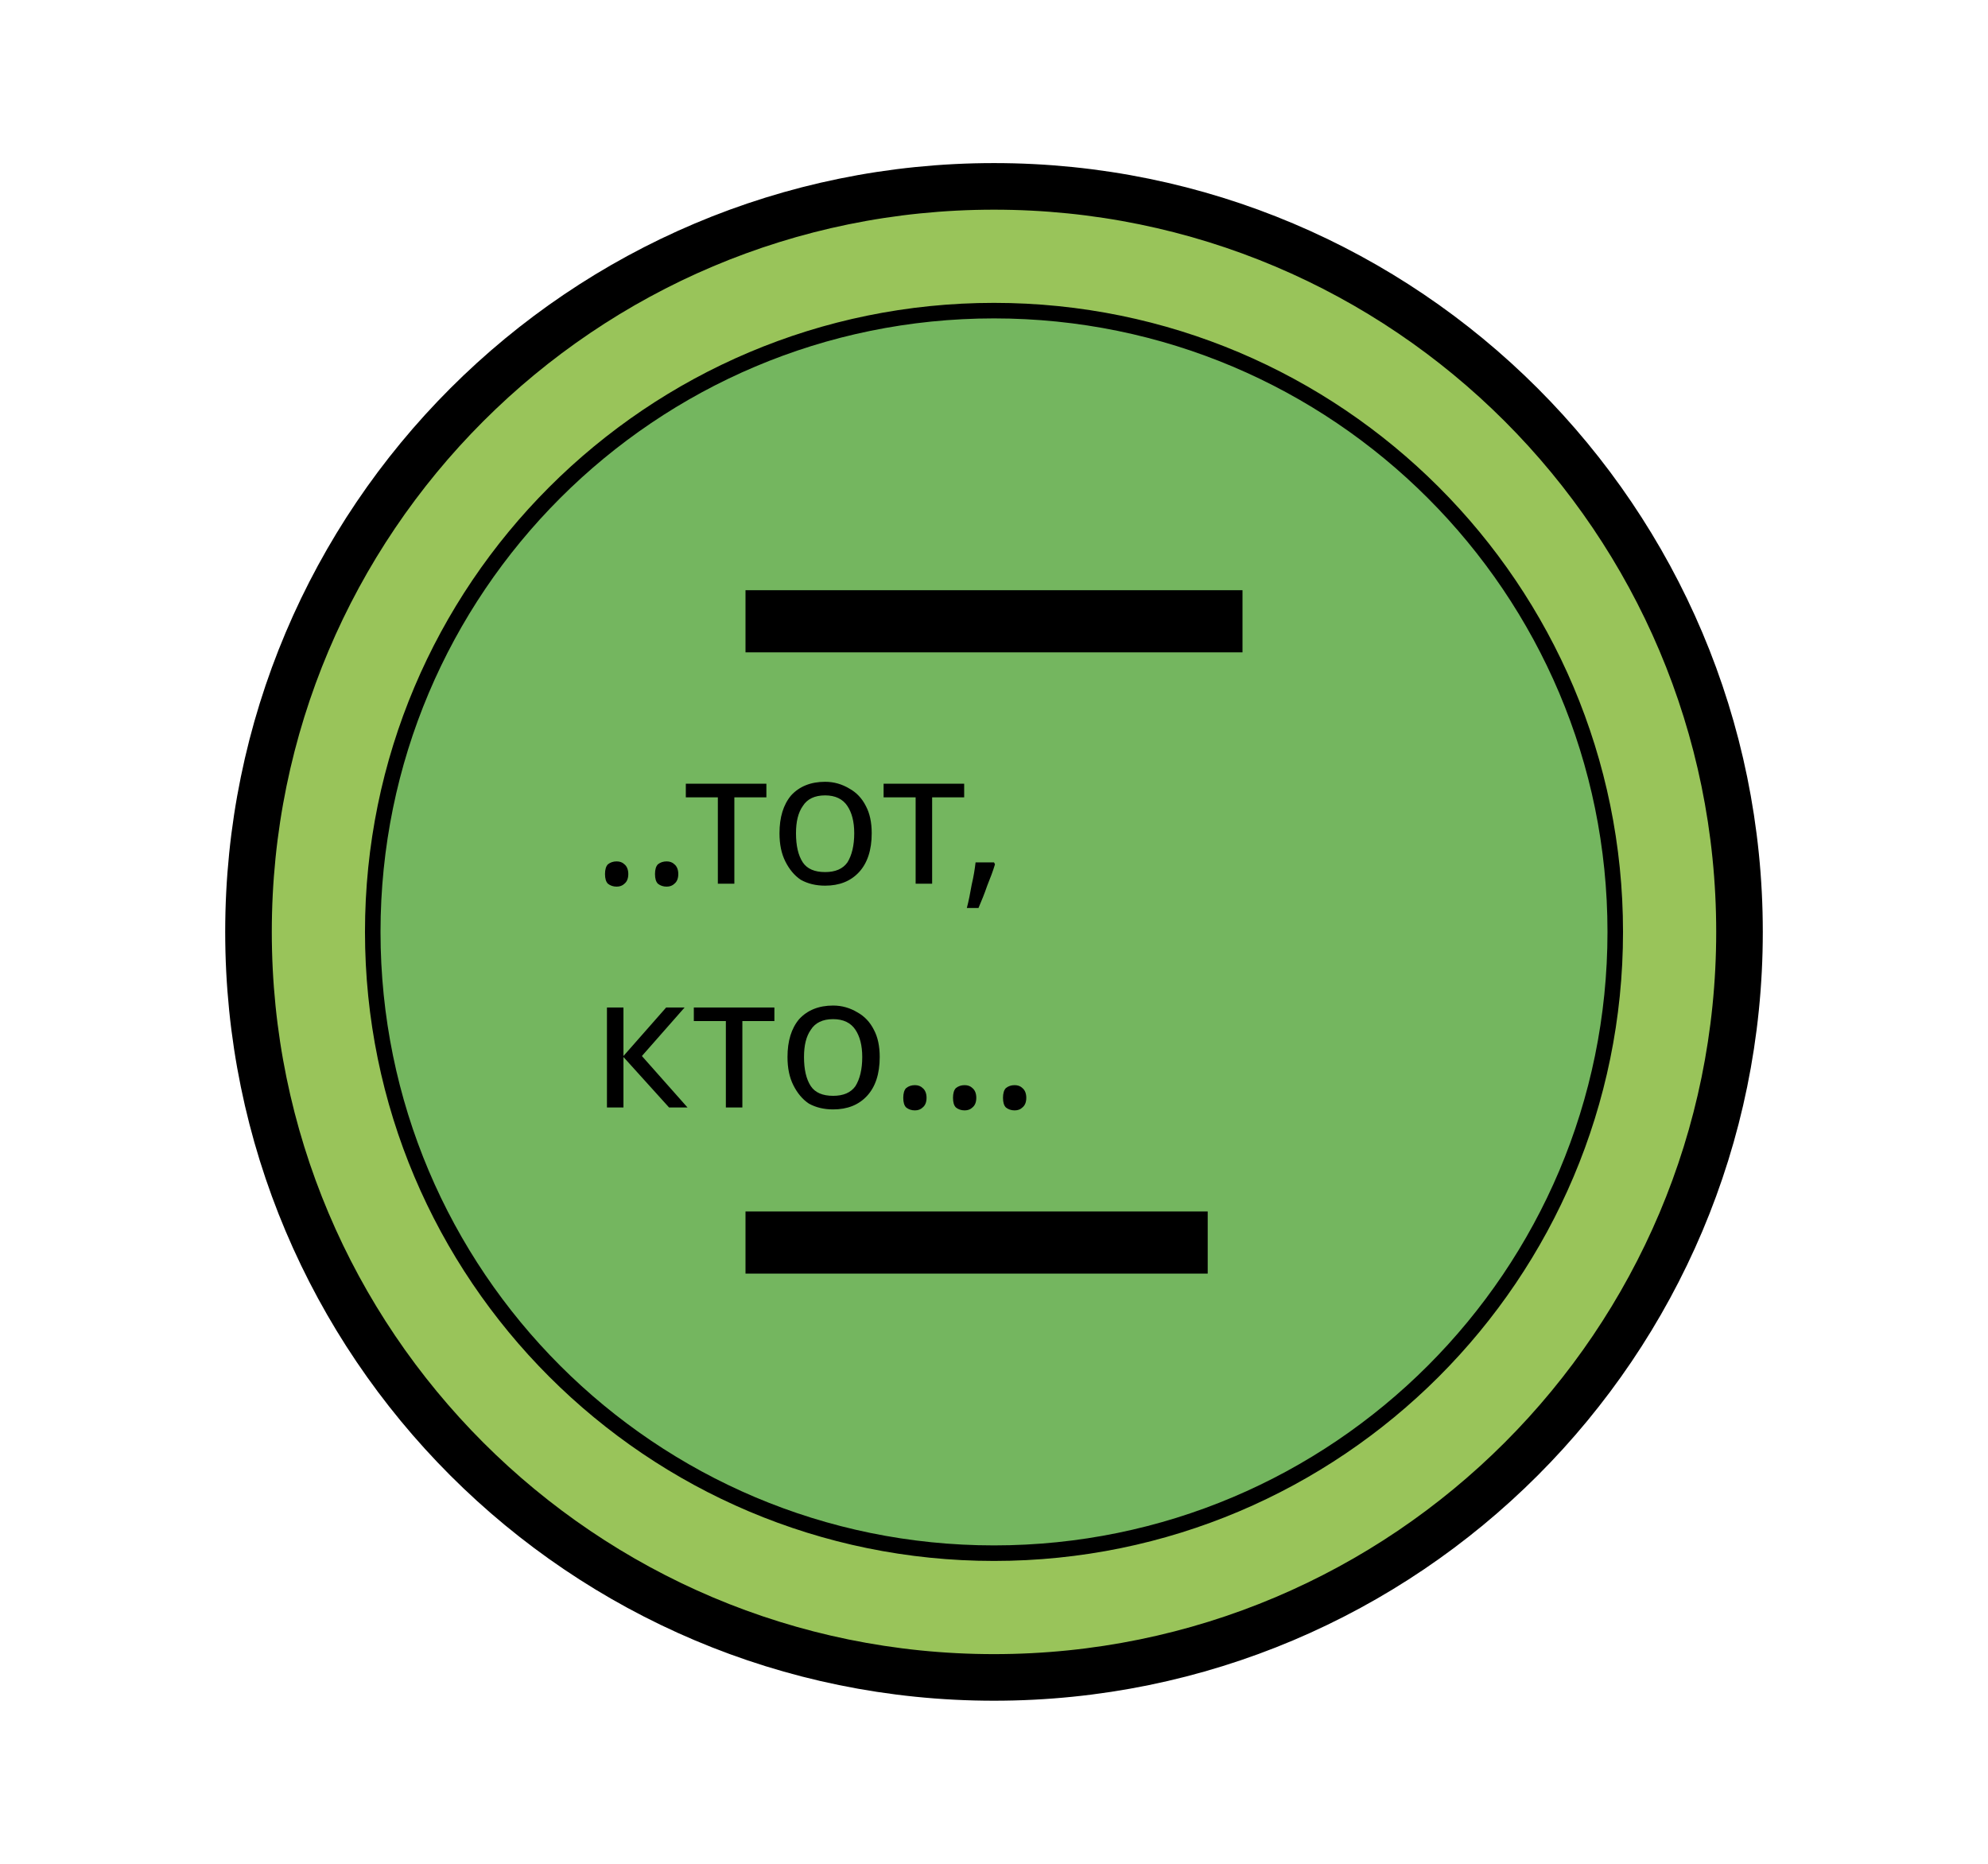
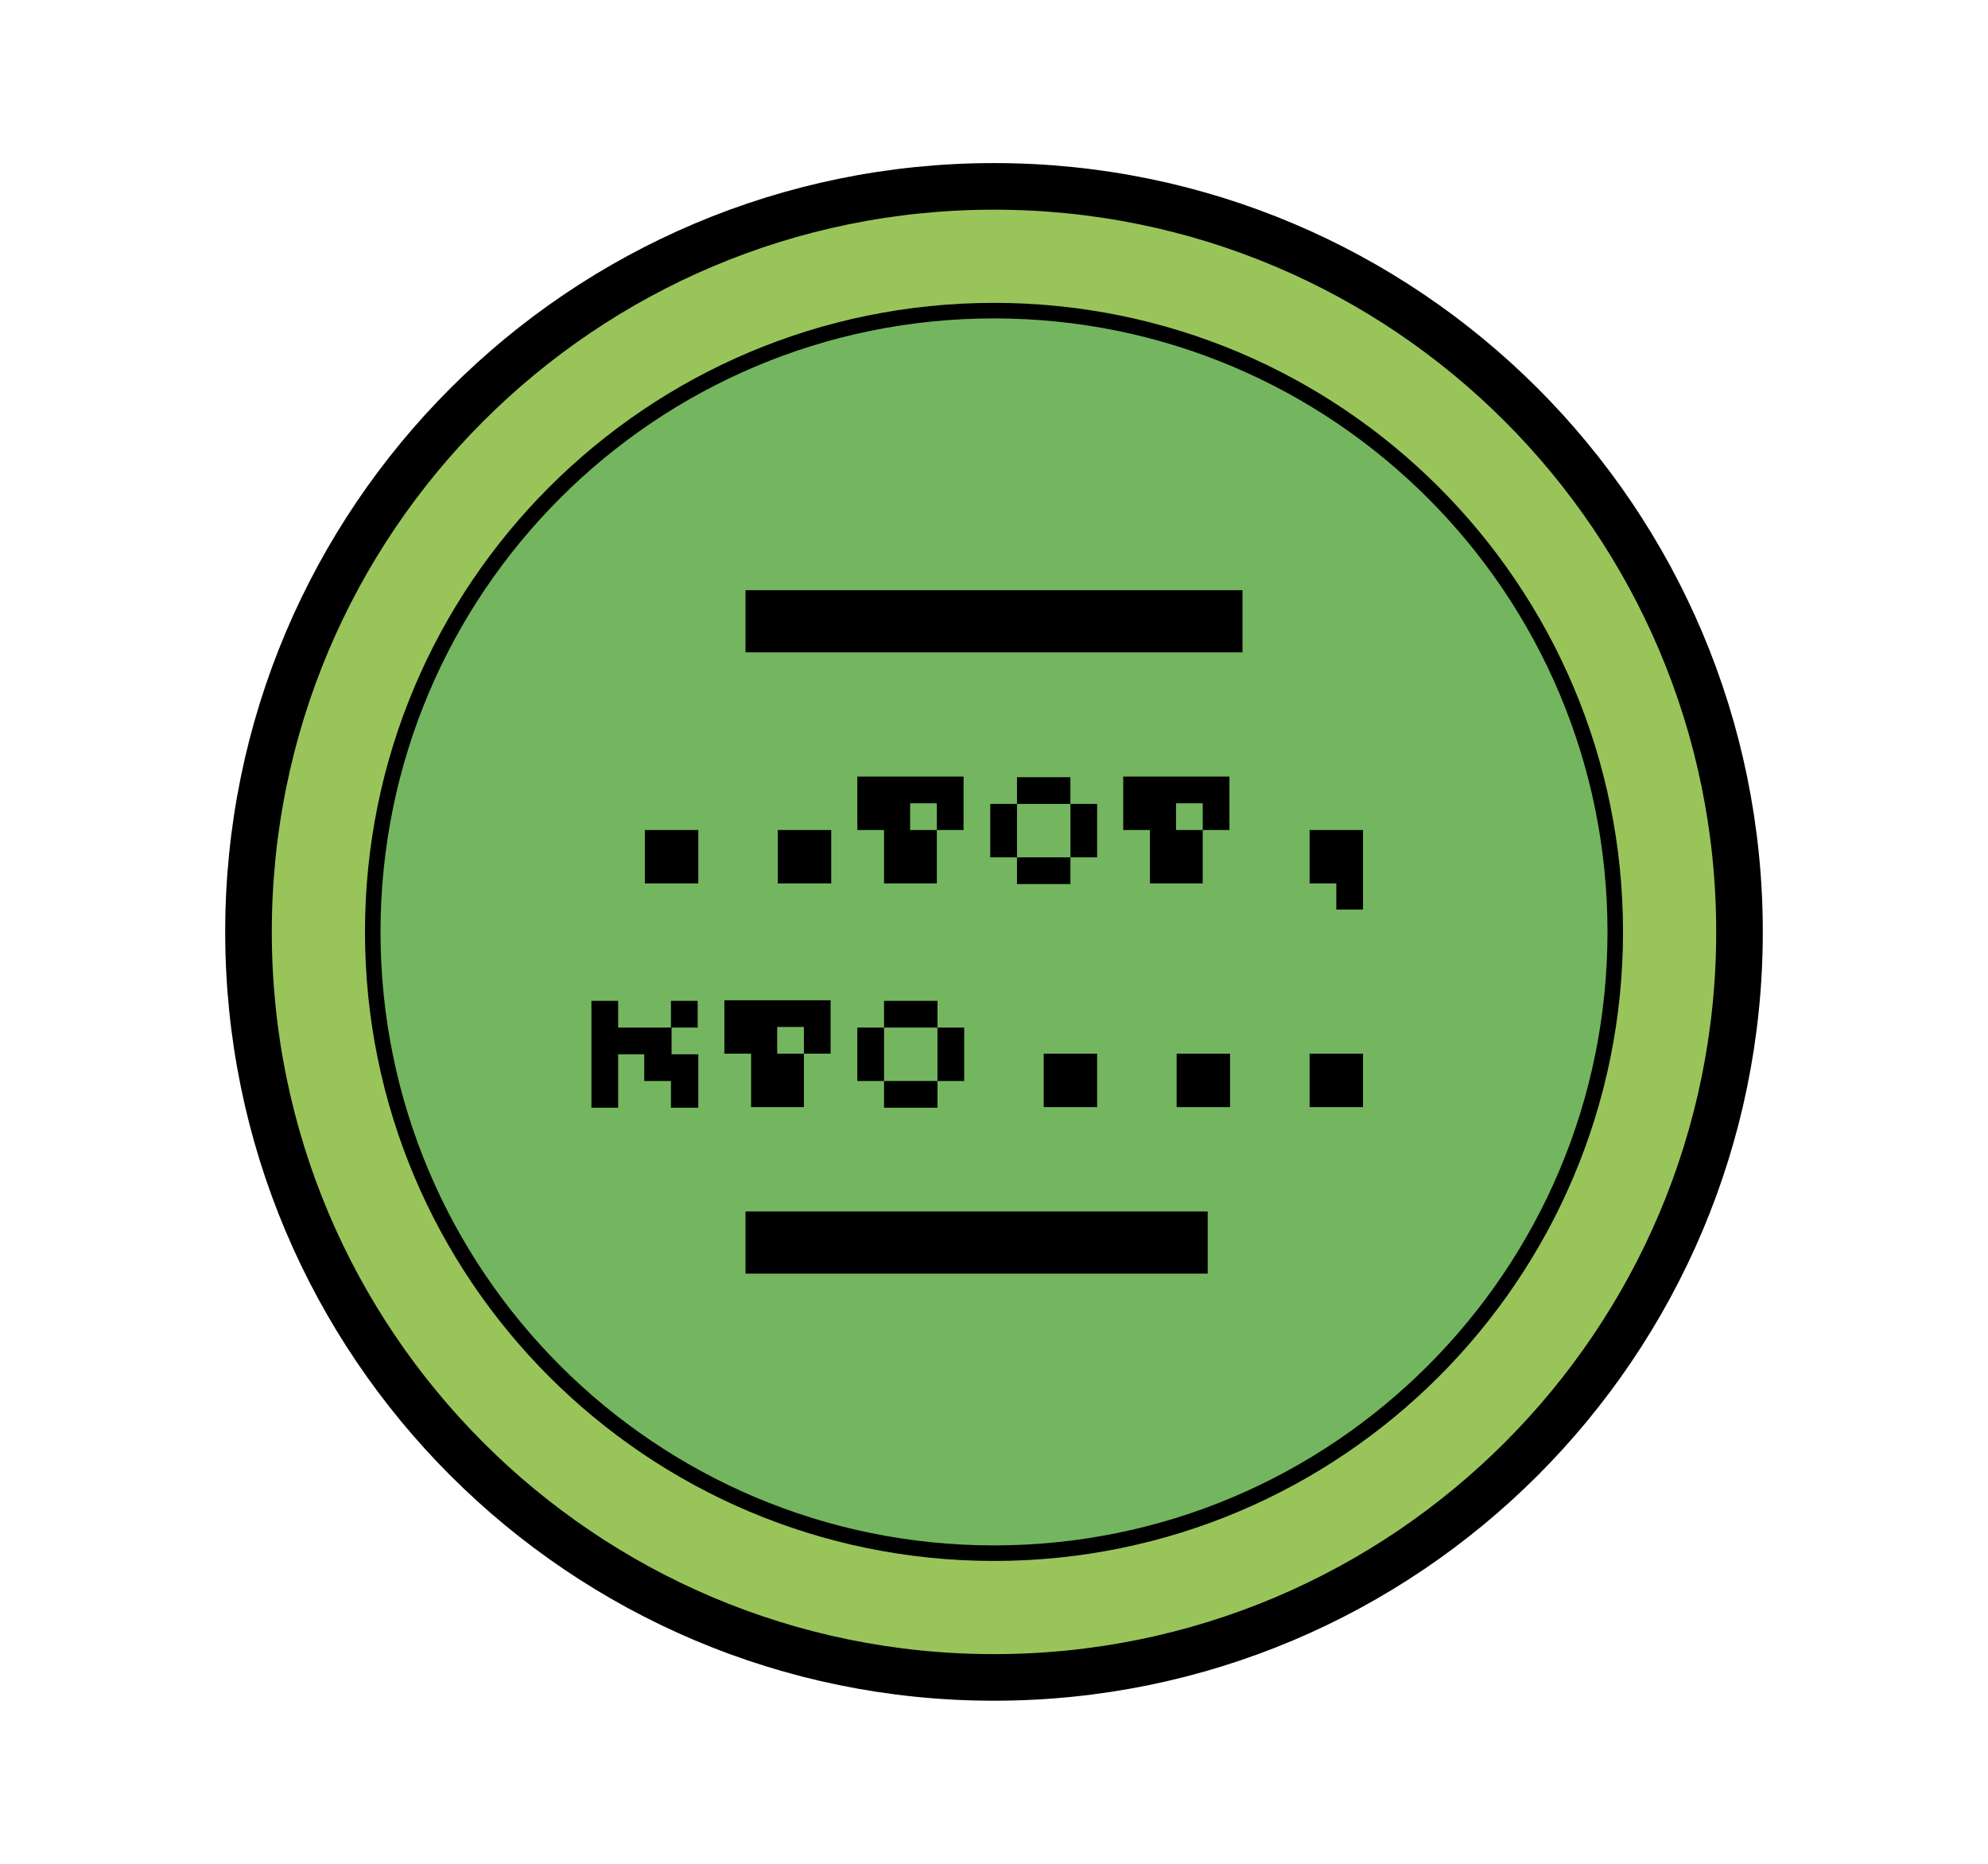
<svg xmlns="http://www.w3.org/2000/svg" version="1.1" id="Слой_1" x="0px" y="0px" viewBox="0 0 32 30" style="enable-background:new 0 0 32 30;" xml:space="preserve">
  <style type="text/css">
	.st0{fill:#99C45A;stroke:#000000;stroke-width:0.75;stroke-miterlimit:10;}
	.st1{fill:#74B65F;stroke:#000000;stroke-width:0.25;stroke-miterlimit:10;}
- 	.st2{font-family:'Enemy-Crusher';}
- 	.st3{font-size:3px;}
- 	.st4{fill:none;stroke:#000000;stroke-miterlimit:10;}
+ 	.st2{fill:none;stroke:#000000;stroke-miterlimit:10;}
</style>
  <circle class="st0" cx="16" cy="15" r="12" />
  <circle class="st1" cx="16" cy="15" r="10" />
-   <text transform="matrix(1 0 0 1 9.5198 14.2245)">
-     <tspan x="0" y="0" class="st2 st3">..тот,</tspan>
-     <tspan x="0" y="3.6" class="st2 st3">кто...</tspan>
-   </text>
-   <line class="st4" x1="12" y1="10" x2="20" y2="10" />
-   <line class="st4" x1="12" y1="20" x2="19.44" y2="20" />
+   <g>
+     <path d="M10.38,14.22v-0.86h0.86v0.86H10.38z" />
+     <path d="M12.52,14.22v-0.86h0.86v0.86H12.52z" />
+     <path d="M14.23,14.22v-0.86H13.8v-0.86h1.71v0.86h-0.43v-0.43h-0.43v0.43h0.43v0.86H14.23z" />
+     <path d="M15.94,13.8v-0.86h0.43v0.86H15.94z M16.37,12.94v-0.43h0.86v0.43H16.37z M16.37,14.22V13.8h0.86v0.43H16.37z M17.23,13.8   v-0.86h0.43v0.86H17.23z" />
+     <path d="M18.51,14.22v-0.86h-0.43v-0.86h1.71v0.86h-0.43v-0.43h-0.43v0.43h0.43v0.86H18.51z" />
+     <path d="M21.51,14.65v-0.43h-0.43v-0.86h0.86v1.28H21.51z" />
+     <path d="M9.52,17.82v-1.71h0.43v0.43h0.86v0.43h0.43v0.86H10.8V17.4h-0.43v-0.43H9.95v0.86H9.52z M10.8,16.54v-0.43h0.43v0.43H10.8   z" />
+     <path d="M12.09,17.82v-0.86h-0.43v-0.86h1.71v0.86h-0.43v-0.43h-0.43v0.43h0.43v0.86H12.09z" />
+     <path d="M13.8,17.4v-0.86h0.43v0.86H13.8z M14.23,16.54v-0.43h0.86v0.43H14.23z M14.23,17.82V17.4h0.86v0.43H14.23z M15.09,17.4   v-0.86h0.43v0.86H15.09z" />
+     <path d="M16.8,17.82v-0.86h0.86v0.86H16.8z" />
+     <path d="M18.94,17.82v-0.86h0.86v0.86H18.94z" />
+     <path d="M21.08,17.82v-0.86h0.86v0.86H21.08z" />
+   </g>
+   <line class="st2" x1="12" y1="10" x2="20" y2="10" />
+   <line class="st2" x1="12" y1="20" x2="19.44" y2="20" />
</svg>
